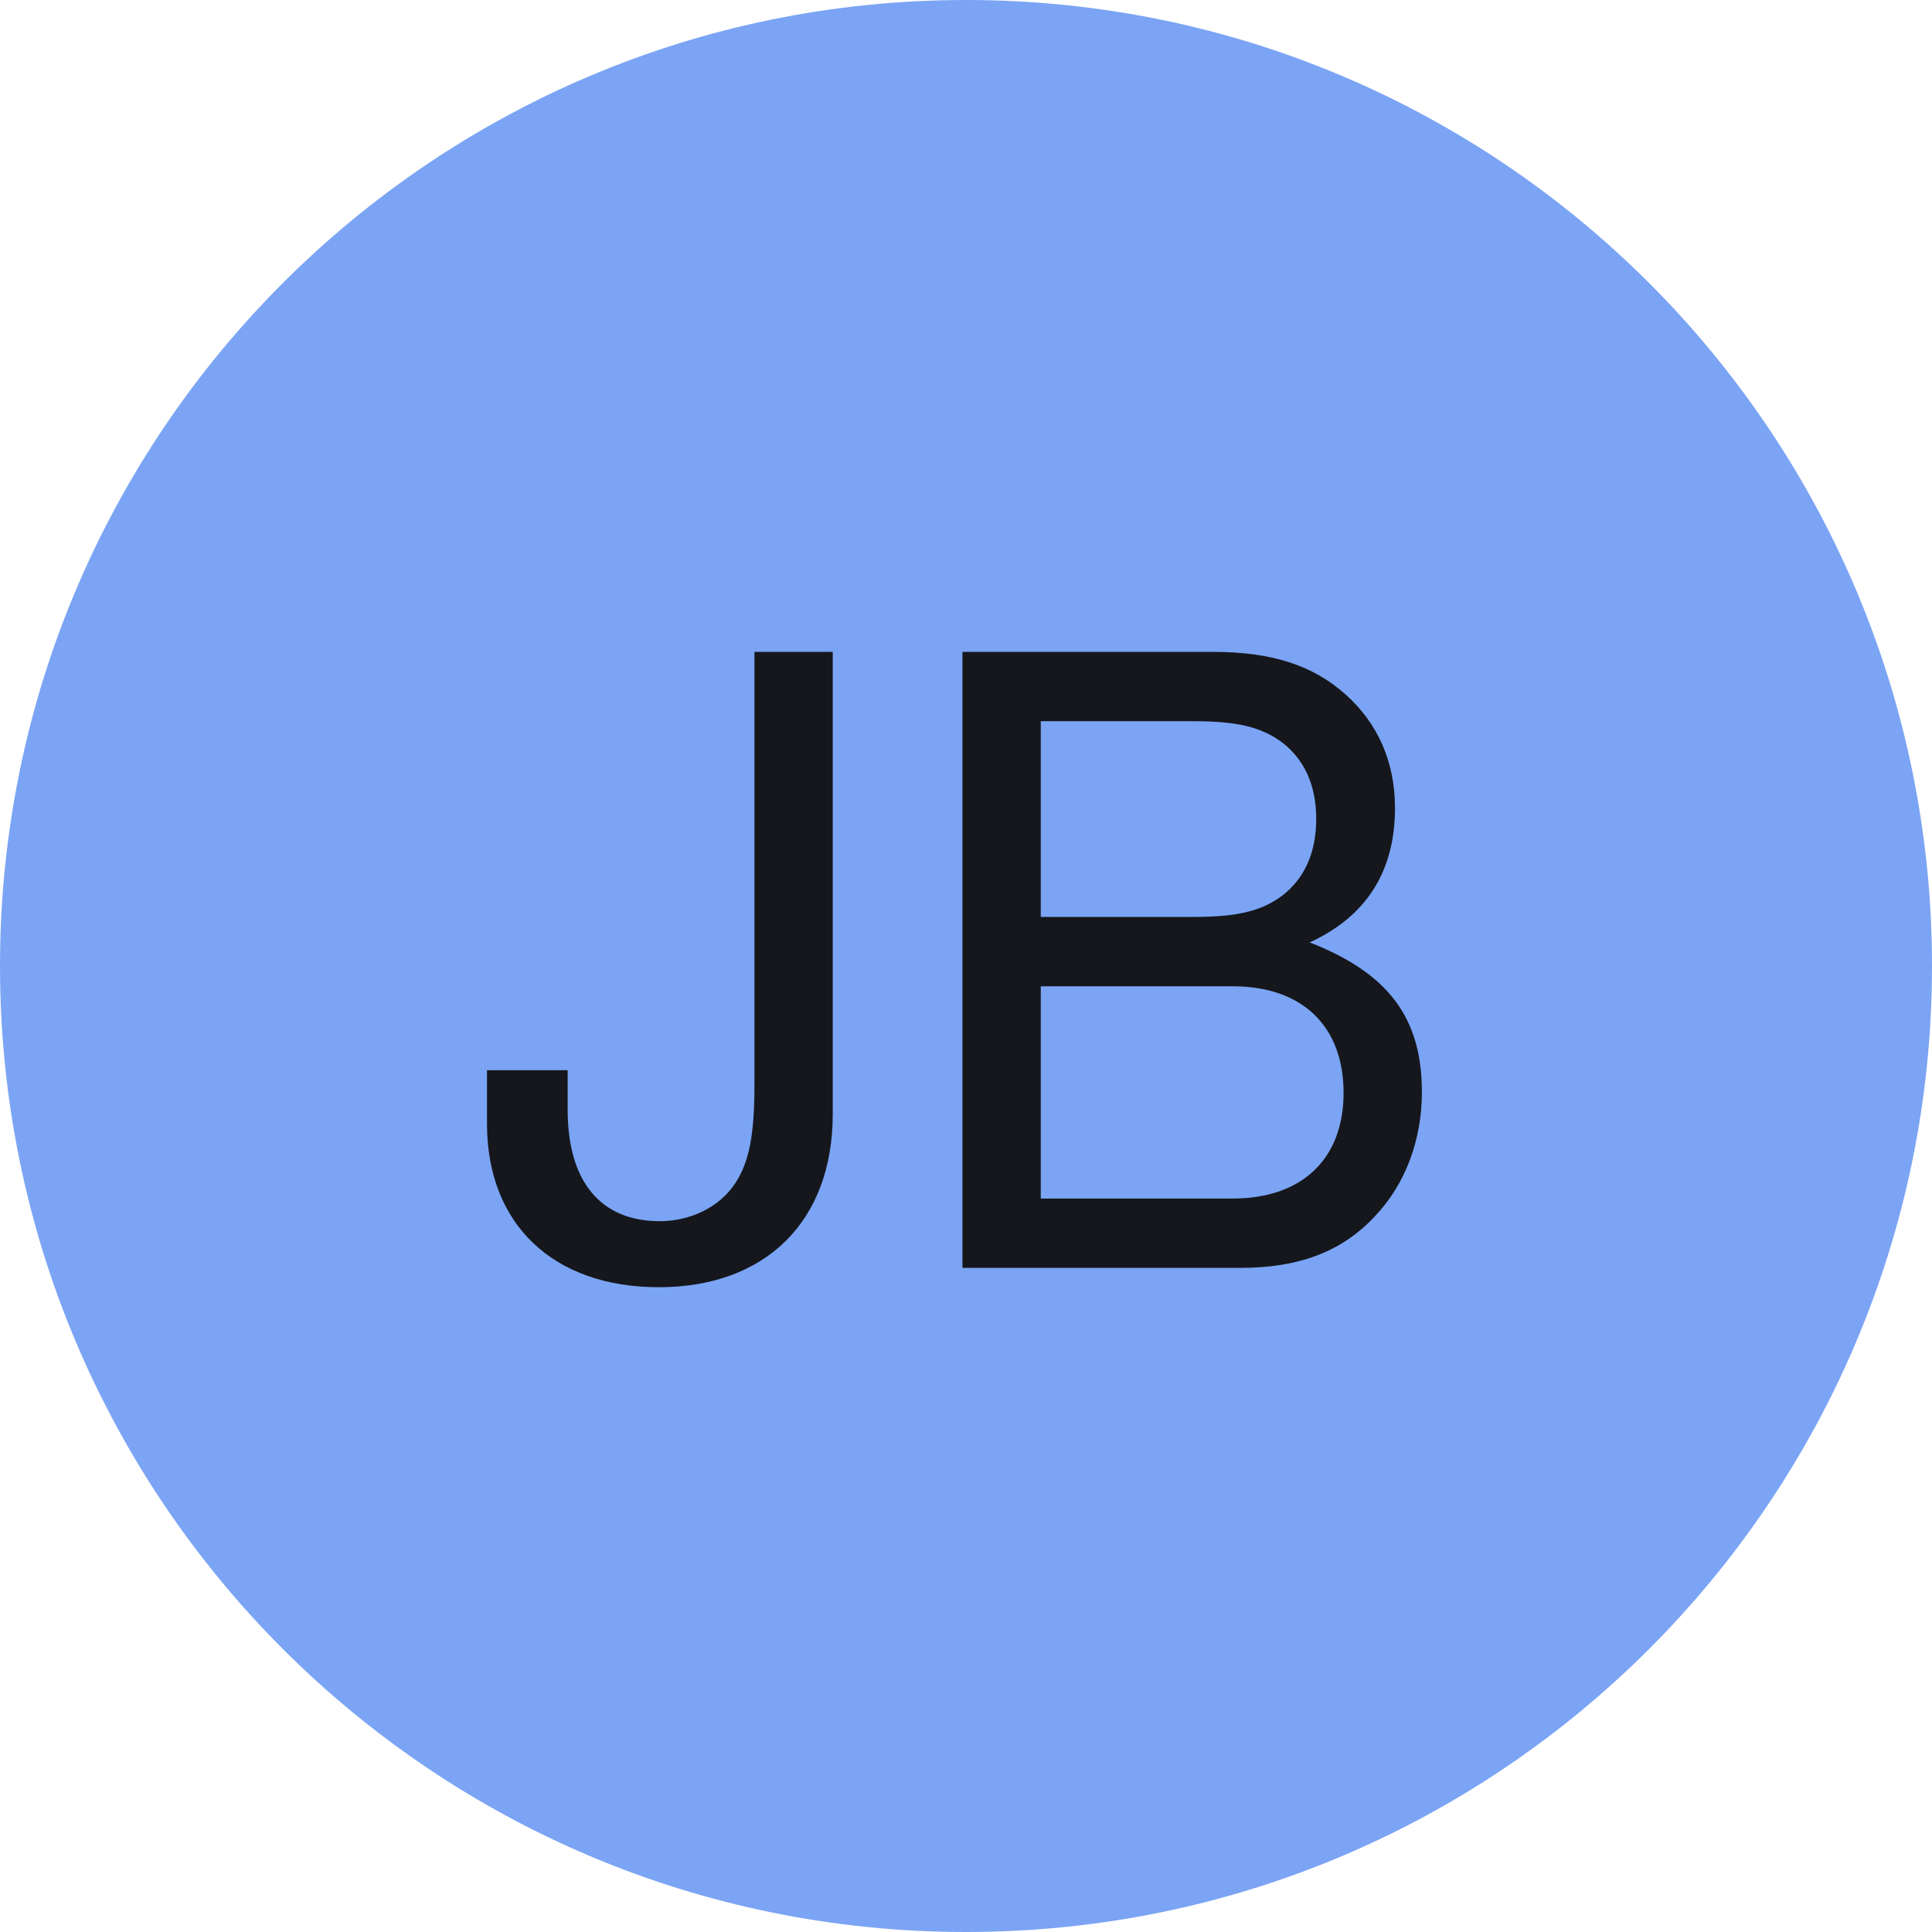
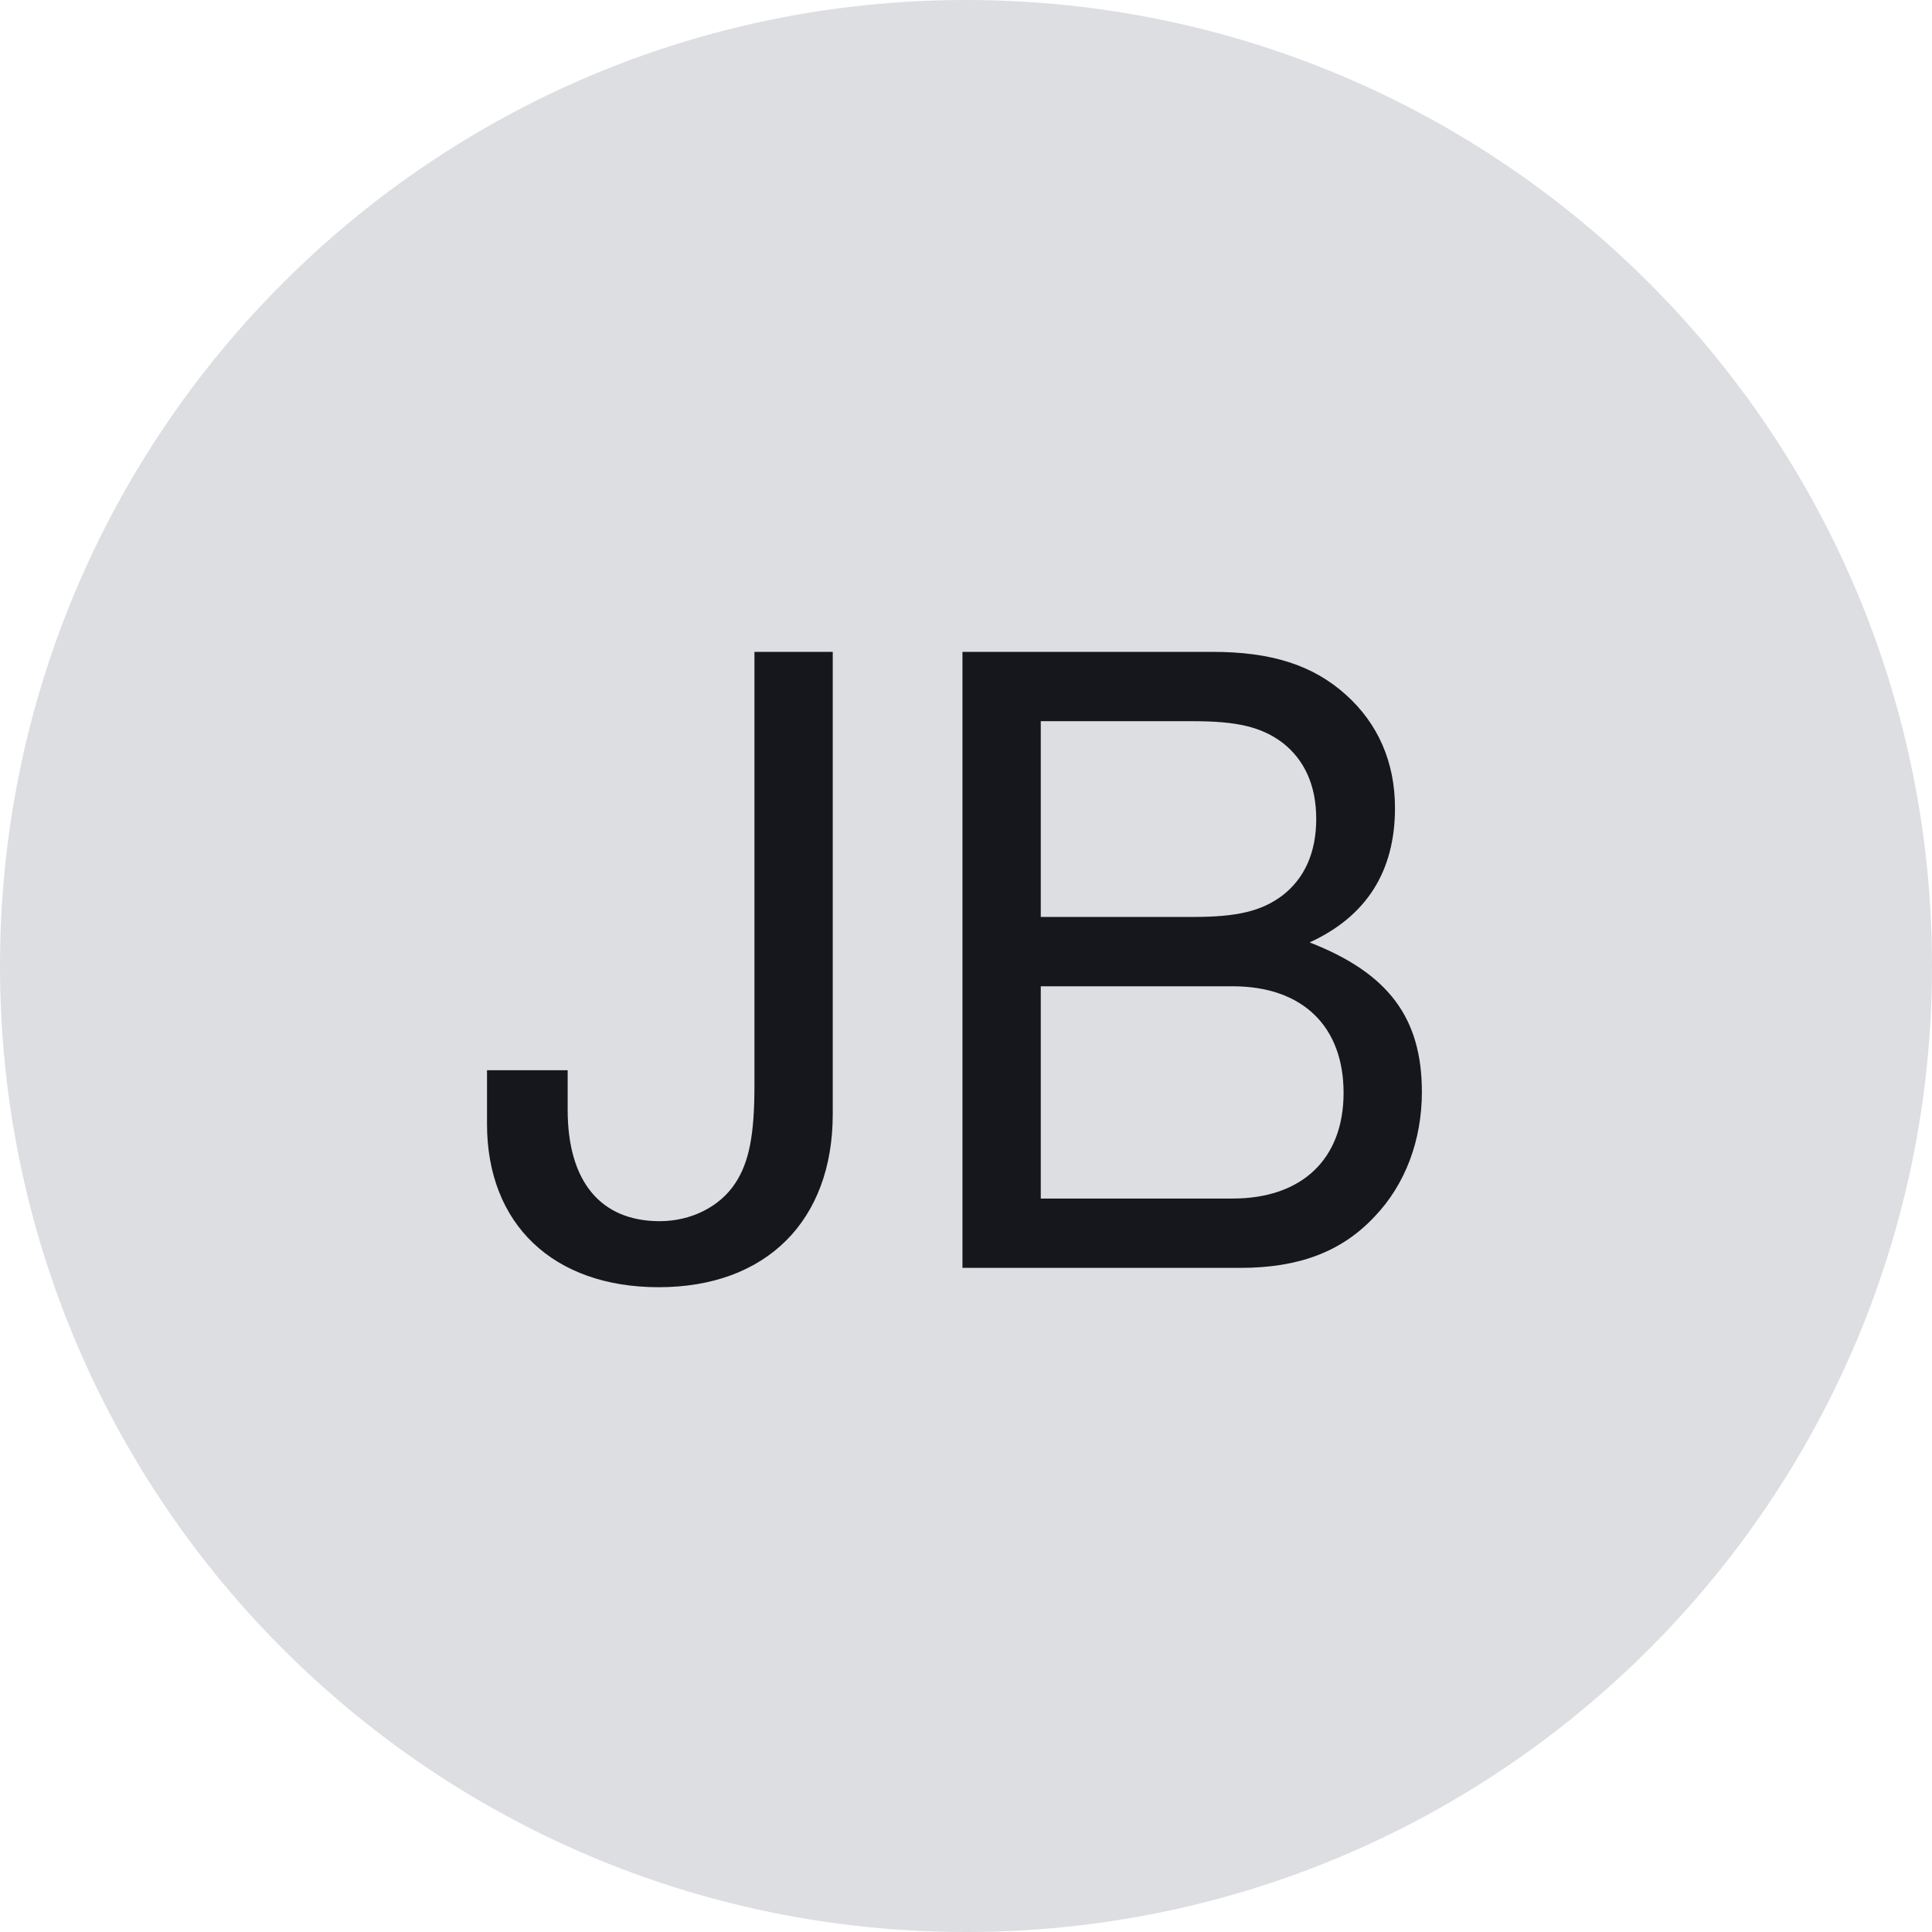
<svg xmlns="http://www.w3.org/2000/svg" viewBox="0 0 64 64">
-   <circle cx="32" cy="32" r="32" fill="#7BA4F4" />
+   <circle cx="32" cy="32" r="32" fill="#DDDEE1" />
  <text x="32" y="42" font-family="Helvetica, Arial, sans-serif" font-size="28" fill="#15171c" text-anchor="middle">JB</text>
</svg>
